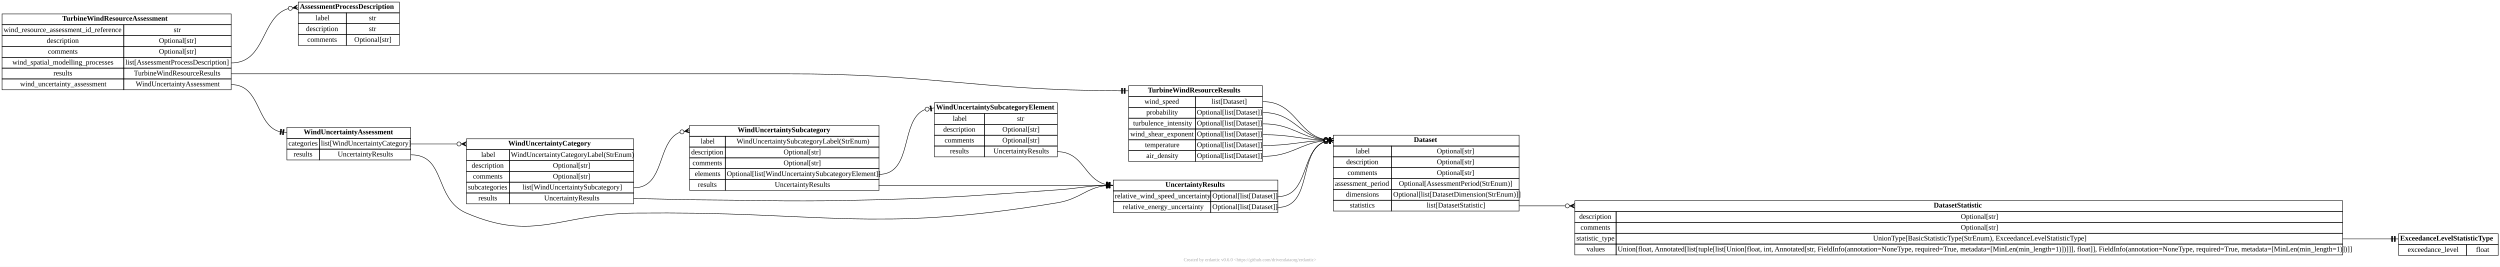
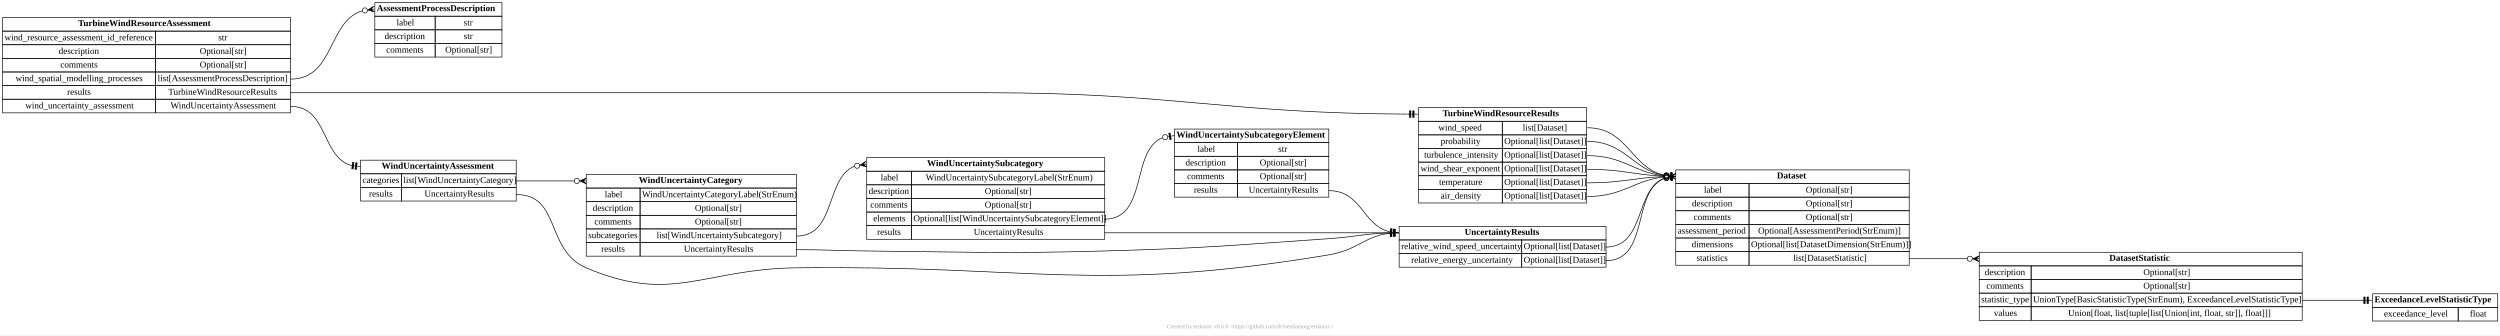
- <svg xmlns="http://www.w3.org/2000/svg" xmlns:xlink="http://www.w3.org/1999/xlink" width="4845pt" height="517pt" viewBox="0.00 0.00 4845.00 517.00">
+ <svg xmlns="http://www.w3.org/2000/svg" xmlns:xlink="http://www.w3.org/1999/xlink" width="3855pt" height="517pt" viewBox="0.00 0.00 3855.00 517.00">
  <g id="graph0" class="graph" transform="scale(1 1) rotate(0) translate(4 513)">
-     <polygon fill="white" stroke="none" points="-4,4 -4,-513 4841,-513 4841,4 -4,4" />
-     <text text-anchor="middle" x="2418.5" y="-6.8" font-family="Times New Roman,serif" font-size="9.00" fill="#a8a8a8">Created by erdantic v0.6.0 &lt;https://github.com/drivendataorg/erdantic&gt;</text>
+     <polygon fill="white" stroke="none" points="-4,4 -4,-513 3851,-513 3851,4 -4,4" />
+     <text text-anchor="middle" x="1923.5" y="-6.8" font-family="Times New Roman,serif" font-size="9.00" fill="#a8a8a8">Created by erdantic v0.6.0 &lt;https://github.com/drivendataorg/erdantic&gt;</text>
    <g id="node1" class="node">
      <g id="a_node1">
        <a xlink:title="eya_def_tools.data_models.dataset.Dataset&#10;&#10;Collection of labelled data for one specific quantity.&#10;&#10;The data is labelled by specifying dimensions and including&#10;coordinates along the dimensions for each data value.&#10;&#10;Attributes:&#10;    label (Optional[str]): Optional label of the dataset, which should not be empty if the field is included. Default is None.&#10;    description (Optional[str]): Optional description of the dataset, which should not be empty if the field is included. Default is None.&#10;    comments (Optional[str]): Optional comments on the dataset, which should not be empty if the field is included. Default is None.&#10;    assessment_period (Optional[AssessmentPeriod(StrEnum)]): Optional period of or in time that has been assessed and for which the dataset is applicable. This field is to be included only when relevant. Default is None.&#10;    dimensions (Optional[list[DatasetDimension(StrEnum)]]): Dimensions along which the dataset is binned. All statistics within the same dataset object must have the same dimensions. The dimensions must correspond to and be listed in the same order as the coordinates for the values of all statistics. A dataset without dimensions can only have a single value for each statistic. Default is None.&#10;    statistics (list[DatasetStatistic]): List of dataset statistic objects that each include data values for a specific statistic type. For example, there may be two statistics, one for mean values and one for standard deviation values.&#10;">
          <polygon fill="none" stroke="black" points="2580,-230 2580,-251 2940,-251 2940,-230 2580,-230" />
          <text text-anchor="start" x="2736" y="-237.8" font-family="Times New Roman,serif" font-weight="bold" font-size="14.00">Dataset</text>
          <polygon fill="none" stroke="black" points="2580,-209 2580,-230 2693,-230 2693,-209 2580,-209" />
          <text text-anchor="start" x="2623.5" y="-215.8" font-family="Times New Roman,serif" font-size="14.00">label</text>
          <polygon fill="none" stroke="black" points="2693,-209 2693,-230 2940,-230 2940,-209 2693,-209" />
          <text text-anchor="start" x="2780.5" y="-215.8" font-family="Times New Roman,serif" font-size="14.00">Optional[str]</text>
          <polygon fill="none" stroke="black" points="2580,-188 2580,-209 2693,-209 2693,-188 2580,-188" />
          <text text-anchor="start" x="2605" y="-194.8" font-family="Times New Roman,serif" font-size="14.00">description</text>
          <polygon fill="none" stroke="black" points="2693,-188 2693,-209 2940,-209 2940,-188 2693,-188" />
          <text text-anchor="start" x="2780.5" y="-194.8" font-family="Times New Roman,serif" font-size="14.00">Optional[str]</text>
          <polygon fill="none" stroke="black" points="2580,-167 2580,-188 2693,-188 2693,-167 2580,-167" />
          <text text-anchor="start" x="2607.5" y="-173.8" font-family="Times New Roman,serif" font-size="14.00">comments</text>
          <polygon fill="none" stroke="black" points="2693,-167 2693,-188 2940,-188 2940,-167 2693,-167" />
          <text text-anchor="start" x="2780.5" y="-173.8" font-family="Times New Roman,serif" font-size="14.00">Optional[str]</text>
          <polygon fill="none" stroke="black" points="2580,-146 2580,-167 2693,-167 2693,-146 2580,-146" />
          <text text-anchor="start" x="2583" y="-152.8" font-family="Times New Roman,serif" font-size="14.00">assessment_period</text>
          <polygon fill="none" stroke="black" points="2693,-146 2693,-167 2940,-167 2940,-146 2693,-146" />
          <text text-anchor="start" x="2707" y="-152.8" font-family="Times New Roman,serif" font-size="14.00">Optional[AssessmentPeriod(StrEnum)]</text>
          <polygon fill="none" stroke="black" points="2580,-125 2580,-146 2693,-146 2693,-125 2580,-125" />
          <text text-anchor="start" x="2604.5" y="-131.8" font-family="Times New Roman,serif" font-size="14.00">dimensions</text>
          <polygon fill="none" stroke="black" points="2693,-125 2693,-146 2940,-146 2940,-125 2693,-125" />
          <text text-anchor="start" x="2696" y="-131.8" font-family="Times New Roman,serif" font-size="14.00">Optional[list[DatasetDimension(StrEnum)]]</text>
          <polygon fill="none" stroke="black" points="2580,-104 2580,-125 2693,-125 2693,-104 2580,-104" />
          <text text-anchor="start" x="2612" y="-110.8" font-family="Times New Roman,serif" font-size="14.00">statistics</text>
          <polygon fill="none" stroke="black" points="2693,-104 2693,-125 2940,-125 2940,-104 2693,-104" />
          <text text-anchor="start" x="2761" y="-110.8" font-family="Times New Roman,serif" font-size="14.00">list[DatasetStatistic]</text>
        </a>
      </g>
    </g>
    <g id="node2" class="node">
      <g id="a_node2">
-         <a xlink:title="eya_def_tools.data_models.dataset.DatasetStatistic&#10;&#10;Dataset values for one specific statistic type.&#10;&#10;Attributes:&#10;    description (Optional[str]): Optional description of the dataset statistic, which should not be empty if the field is included. Default is None.&#10;    comments (Optional[str]): Optional comments on the dataset statistic, which should not be empty if the field is included. Default is None.&#10;    statistic_type (UnionType[BasicStatisticType(StrEnum), ExceedanceLevelStatisticType]): Type of statistic that the component of the dataset contains. All values must correspond to this statistic.&#10;    values (Union[float, Annotated[list[tuple[list[Union[float, int, Annotated[str, FieldInfo(annotation=NoneType, required=True, metadata=[MinLen(min_length=1)])]]], float]], FieldInfo(annotation=NoneType, required=True, metadata=[MinLen(min_length=1)])]]): Dataset value(s) as a single number or  one or more values at coordinates. If more than one value is included the values must be represented together with coordinates. A single value can be included either with or without coordinates. The coordinates must correspond to and be listed the same order as the dimensions specified for the dataset.&#10;">
-           <polygon fill="none" stroke="black" points="3048,-103 3048,-124 4536,-124 4536,-103 3048,-103" />
-           <text text-anchor="start" x="3743.5" y="-110.8" font-family="Times New Roman,serif" font-weight="bold" font-size="14.00">DatasetStatistic</text>
+         <a xlink:title="eya_def_tools.data_models.dataset.DatasetStatistic&#10;&#10;Dataset values for one specific statistic type.&#10;&#10;Attributes:&#10;    description (Optional[str]): Optional description of the dataset statistic, which should not be empty if the field is included. Default is None.&#10;    comments (Optional[str]): Optional comments on the dataset statistic, which should not be empty if the field is included. Default is None.&#10;    statistic_type (UnionType[BasicStatisticType(StrEnum), ExceedanceLevelStatisticType]): Type of statistic that the component of the dataset contains. All values must correspond to this statistic.&#10;    values (Union[float, list[tuple[list[Union[int, float, str]], float]]]): Dataset value(s) as a single number or one or more values at coordinates. If more than one value is included the values must be represented together with coordinates. A single value can be included either with or without coordinates. The coordinates must correspond to and be listed the same order as the dimensions specified for the dataset.&#10;">
+           <polygon fill="none" stroke="black" points="3048,-103 3048,-124 3546,-124 3546,-103 3048,-103" />
+           <text text-anchor="start" x="3248.5" y="-110.8" font-family="Times New Roman,serif" font-weight="bold" font-size="14.00">DatasetStatistic</text>
          <polygon fill="none" stroke="black" points="3048,-82 3048,-103 3128,-103 3128,-82 3048,-82" />
          <text text-anchor="start" x="3056.5" y="-88.8" font-family="Times New Roman,serif" font-size="14.00">description</text>
-           <polygon fill="none" stroke="black" points="3128,-82 3128,-103 4536,-103 4536,-82 3128,-82" />
-           <text text-anchor="start" x="3796" y="-88.8" font-family="Times New Roman,serif" font-size="14.00">Optional[str]</text>
+           <polygon fill="none" stroke="black" points="3128,-82 3128,-103 3546,-103 3546,-82 3128,-82" />
+           <text text-anchor="start" x="3301" y="-88.8" font-family="Times New Roman,serif" font-size="14.00">Optional[str]</text>
          <polygon fill="none" stroke="black" points="3048,-61 3048,-82 3128,-82 3128,-61 3048,-61" />
          <text text-anchor="start" x="3059" y="-67.8" font-family="Times New Roman,serif" font-size="14.00">comments</text>
-           <polygon fill="none" stroke="black" points="3128,-61 3128,-82 4536,-82 4536,-61 3128,-61" />
-           <text text-anchor="start" x="3796" y="-67.8" font-family="Times New Roman,serif" font-size="14.00">Optional[str]</text>
+           <polygon fill="none" stroke="black" points="3128,-61 3128,-82 3546,-82 3546,-61 3128,-61" />
+           <text text-anchor="start" x="3301" y="-67.8" font-family="Times New Roman,serif" font-size="14.00">Optional[str]</text>
          <polygon fill="none" stroke="black" points="3048,-40 3048,-61 3128,-61 3128,-40 3048,-40" />
          <text text-anchor="start" x="3051" y="-46.8" font-family="Times New Roman,serif" font-size="14.00">statistic_type</text>
-           <polygon fill="none" stroke="black" points="3128,-40 3128,-61 4536,-61 4536,-40 3128,-40" />
-           <text text-anchor="start" x="3626" y="-46.8" font-family="Times New Roman,serif" font-size="14.00">UnionType[BasicStatisticType(StrEnum), ExceedanceLevelStatisticType]</text>
+           <polygon fill="none" stroke="black" points="3128,-40 3128,-61 3546,-61 3546,-40 3128,-40" />
+           <text text-anchor="start" x="3131" y="-46.8" font-family="Times New Roman,serif" font-size="14.00">UnionType[BasicStatisticType(StrEnum), ExceedanceLevelStatisticType]</text>
          <polygon fill="none" stroke="black" points="3048,-19 3048,-40 3128,-40 3128,-19 3048,-19" />
          <text text-anchor="start" x="3070.5" y="-25.8" font-family="Times New Roman,serif" font-size="14.00">values</text>
-           <polygon fill="none" stroke="black" points="3128,-19 3128,-40 4536,-40 4536,-19 3128,-19" />
-           <text text-anchor="start" x="3131" y="-25.8" font-family="Times New Roman,serif" font-size="14.00">Union[float, Annotated[list[tuple[list[Union[float, int, Annotated[str, FieldInfo(annotation=NoneType, required=True, metadata=[MinLen(min_length=1)])]]], float]], FieldInfo(annotation=NoneType, required=True, metadata=[MinLen(min_length=1)])]]</text>
+           <polygon fill="none" stroke="black" points="3128,-19 3128,-40 3546,-40 3546,-19 3128,-19" />
+           <text text-anchor="start" x="3185" y="-25.8" font-family="Times New Roman,serif" font-size="14.00">Union[float, list[tuple[list[Union[int, float, str]], float]]]</text>
        </a>
      </g>
    </g>
    <g id="edge1" class="edge">
      <path fill="none" stroke="black" d="M2940,-114C2981.06,-114 2995.78,-114 3029.23,-114" />
      <polygon fill="black" stroke="black" points="3038,-114 3048,-118.5 3043,-114 3048,-114 3048,-114 3048,-114 3043,-114 3048,-109.5 3038,-114 3038,-114" />
      <ellipse fill="none" stroke="black" cx="3033.5" cy="-114" rx="4" ry="4" />
    </g>
    <g id="node3" class="node">
      <g id="a_node3">
        <a xlink:title="eya_def_tools.data_models.dataset.ExceedanceLevelStatisticType&#10;&#10;Probability of exceedance level statistic type.&#10;&#10;Attributes:&#10;    exceedance_level (float): The dimensionless probability of exceedance level (i.e. probability value between 0.0 and 1.0) of the statistic.&#10;">
-           <polygon fill="none" stroke="black" points="4644.5,-39 4644.5,-60 4837.5,-60 4837.5,-39 4644.5,-39" />
-           <text text-anchor="start" x="4647.5" y="-46.8" font-family="Times New Roman,serif" font-weight="bold" font-size="14.00">ExceedanceLevelStatisticType</text>
-           <polygon fill="none" stroke="black" points="4644.5,-18 4644.5,-39 4776.5,-39 4776.5,-18 4644.5,-18" />
-           <text text-anchor="start" x="4662" y="-24.8" font-family="Times New Roman,serif" font-size="14.00">exceedance_level</text>
-           <polygon fill="none" stroke="black" points="4776.5,-18 4776.5,-39 4837.5,-39 4837.5,-18 4776.5,-18" />
-           <text text-anchor="start" x="4794.5" y="-24.8" font-family="Times New Roman,serif" font-size="14.00">float</text>
+           <polygon fill="none" stroke="black" points="3654.5,-39 3654.5,-60 3847.5,-60 3847.5,-39 3654.5,-39" />
+           <text text-anchor="start" x="3657.5" y="-46.8" font-family="Times New Roman,serif" font-weight="bold" font-size="14.00">ExceedanceLevelStatisticType</text>
+           <polygon fill="none" stroke="black" points="3654.5,-18 3654.5,-39 3786.5,-39 3786.5,-18 3654.5,-18" />
+           <text text-anchor="start" x="3672" y="-24.8" font-family="Times New Roman,serif" font-size="14.00">exceedance_level</text>
+           <polygon fill="none" stroke="black" points="3786.5,-18 3786.5,-39 3847.5,-39 3847.5,-18 3786.5,-18" />
+           <text text-anchor="start" x="3804.5" y="-24.8" font-family="Times New Roman,serif" font-size="14.00">float</text>
        </a>
      </g>
    </g>
    <g id="edge2" class="edge">
-       <path fill="none" stroke="black" d="M4536,-50C4578.75,-50 4592.94,-50 4629.45,-50" />
-       <polyline fill="none" stroke="black" points="4644,-50 4639,-50" />
-       <polygon fill="black" stroke="black" points="4638,-45 4638,-55 4636,-55 4636,-45 4638,-45" />
-       <polyline fill="none" stroke="black" points="4639,-50 4634,-50" />
-       <polygon fill="black" stroke="black" points="4633,-45 4633,-55 4631,-55 4631,-45 4633,-45" />
-       <polyline fill="none" stroke="black" points="4634,-50 4629,-50" />
+       <path fill="none" stroke="black" d="M3546,-50C3588.75,-50 3602.94,-50 3639.45,-50" />
+       <polyline fill="none" stroke="black" points="3654,-50 3649,-50" />
+       <polygon fill="black" stroke="black" points="3648,-45 3648,-55 3646,-55 3646,-45 3648,-45" />
+       <polyline fill="none" stroke="black" points="3649,-50 3644,-50" />
+       <polygon fill="black" stroke="black" points="3643,-45 3643,-55 3641,-55 3641,-45 3643,-45" />
+       <polyline fill="none" stroke="black" points="3644,-50 3639,-50" />
    </g>
    <g id="node4" class="node">
      <g id="a_node4">
        <a xlink:title="eya_def_tools.data_models.process_description.AssessmentProcessDescription&#10;&#10;Description of a process used in an energy yield assessment.&#10;&#10;Attributes:&#10;    label (str): Label or name of the process or model.&#10;    description (str): Description of the assessment process or model.&#10;    comments (Optional[str]): Optional comments on the assessment process or model, which should not be empty if the field is included. Default is None.&#10;">
          <polygon fill="none" stroke="black" points="574,-488 574,-509 770,-509 770,-488 574,-488" />
          <text text-anchor="start" x="577" y="-495.8" font-family="Times New Roman,serif" font-weight="bold" font-size="14.00">AssessmentProcessDescription</text>
          <polygon fill="none" stroke="black" points="574,-467 574,-488 667,-488 667,-467 574,-467" />
          <text text-anchor="start" x="607.5" y="-473.8" font-family="Times New Roman,serif" font-size="14.00">label</text>
          <polygon fill="none" stroke="black" points="667,-467 667,-488 770,-488 770,-467 667,-467" />
          <text text-anchor="start" x="711" y="-473.8" font-family="Times New Roman,serif" font-size="14.00">str</text>
          <polygon fill="none" stroke="black" points="574,-446 574,-467 667,-467 667,-446 574,-446" />
          <text text-anchor="start" x="589" y="-452.8" font-family="Times New Roman,serif" font-size="14.00">description</text>
          <polygon fill="none" stroke="black" points="667,-446 667,-467 770,-467 770,-446 667,-446" />
          <text text-anchor="start" x="711" y="-452.8" font-family="Times New Roman,serif" font-size="14.00">str</text>
          <polygon fill="none" stroke="black" points="574,-425 574,-446 667,-446 667,-425 574,-425" />
          <text text-anchor="start" x="591.5" y="-431.8" font-family="Times New Roman,serif" font-size="14.00">comments</text>
          <polygon fill="none" stroke="black" points="667,-425 667,-446 770,-446 770,-425 667,-425" />
          <text text-anchor="start" x="682.5" y="-431.8" font-family="Times New Roman,serif" font-size="14.00">Optional[str]</text>
        </a>
      </g>
    </g>
    <g id="node5" class="node">
      <g id="a_node5">
        <a xlink:title="eya_def_tools.data_models.wind_resource.TurbineWindResourceAssessment&#10;&#10;Wind resource assessment at the turbine locations.&#10;&#10;Attributes:&#10;    wind_resource_assessment_id_reference (str): The ID of the wind resource assessment on which the turbine wind resource assessment is based. This must refer to an ID of a wind resource assessment included at the top level of the EYA DEF. The schema requires that a turbine wind resource assessment is based on only one wind resource assessment.&#10;    description (Optional[str]): Optional description of the turbine wind resource assessment, which should not be empty if the field is included. Default is None.&#10;    comments (Optional[str]): Optional comments on the turbine wind resource assessment, which should not be empty if the field is included. Default is None.&#10;    wind_spatial_modelling_processes (list[AssessmentProcessDescription]): Wind spatial modelling processes used in the assessment.&#10;    results (TurbineWindResourceResults): Results of the wind resource assessment at the turbine location(s).&#10;    wind_uncertainty_assessment (WindUncertaintyAssessment): Wind related uncertainty assessment categories including results.&#10;">
          <polygon fill="none" stroke="black" points="0,-465 0,-486 444,-486 444,-465 0,-465" />
          <text text-anchor="start" x="116.5" y="-472.8" font-family="Times New Roman,serif" font-weight="bold" font-size="14.00">TurbineWindResourceAssessment</text>
          <polygon fill="none" stroke="black" points="0,-444 0,-465 236,-465 236,-444 0,-444" />
          <text text-anchor="start" x="3" y="-450.8" font-family="Times New Roman,serif" font-size="14.00">wind_resource_assessment_id_reference</text>
          <polygon fill="none" stroke="black" points="236,-444 236,-465 444,-465 444,-444 236,-444" />
          <text text-anchor="start" x="332.5" y="-450.8" font-family="Times New Roman,serif" font-size="14.00">str</text>
          <polygon fill="none" stroke="black" points="0,-423 0,-444 236,-444 236,-423 0,-423" />
          <text text-anchor="start" x="86.5" y="-429.8" font-family="Times New Roman,serif" font-size="14.00">description</text>
          <polygon fill="none" stroke="black" points="236,-423 236,-444 444,-444 444,-423 236,-423" />
          <text text-anchor="start" x="304" y="-429.8" font-family="Times New Roman,serif" font-size="14.00">Optional[str]</text>
          <polygon fill="none" stroke="black" points="0,-402 0,-423 236,-423 236,-402 0,-402" />
          <text text-anchor="start" x="89" y="-408.8" font-family="Times New Roman,serif" font-size="14.00">comments</text>
          <polygon fill="none" stroke="black" points="236,-402 236,-423 444,-423 444,-402 236,-402" />
          <text text-anchor="start" x="304" y="-408.8" font-family="Times New Roman,serif" font-size="14.00">Optional[str]</text>
          <polygon fill="none" stroke="black" points="0,-381 0,-402 236,-402 236,-381 0,-381" />
          <text text-anchor="start" x="20" y="-387.8" font-family="Times New Roman,serif" font-size="14.00">wind_spatial_modelling_processes</text>
          <polygon fill="none" stroke="black" points="236,-381 236,-402 444,-402 444,-381 236,-381" />
          <text text-anchor="start" x="239" y="-387.8" font-family="Times New Roman,serif" font-size="14.00">list[AssessmentProcessDescription]</text>
          <polygon fill="none" stroke="black" points="0,-360 0,-381 236,-381 236,-360 0,-360" />
          <text text-anchor="start" x="99.5" y="-366.8" font-family="Times New Roman,serif" font-size="14.00">results</text>
          <polygon fill="none" stroke="black" points="236,-360 236,-381 444,-381 444,-360 236,-360" />
          <text text-anchor="start" x="255.5" y="-366.8" font-family="Times New Roman,serif" font-size="14.00">TurbineWindResourceResults</text>
          <polygon fill="none" stroke="black" points="0,-339 0,-360 236,-360 236,-339 0,-339" />
          <text text-anchor="start" x="35" y="-345.8" font-family="Times New Roman,serif" font-size="14.00">wind_uncertainty_assessment</text>
          <polygon fill="none" stroke="black" points="236,-339 236,-360 444,-360 444,-339 236,-339" />
          <text text-anchor="start" x="259" y="-345.8" font-family="Times New Roman,serif" font-size="14.00">WindUncertaintyAssessment</text>
        </a>
      </g>
    </g>
    <g id="edge3" class="edge">
      <path fill="none" stroke="black" d="M444,-391C511.76,-391 501.24,-479.7 554.33,-496.33" />
      <polygon fill="black" stroke="black" points="563.1,-497.58 572.36,-503.45 568.05,-498.29 573,-499 573,-499 573,-499 568.05,-498.29 573.64,-494.55 563.1,-497.58 563.1,-497.58" />
      <ellipse fill="none" stroke="black" cx="558.65" cy="-496.95" rx="4" ry="4" />
    </g>
    <g id="node6" class="node">
      <g id="a_node6">
        <a xlink:title="eya_def_tools.data_models.wind_resource.TurbineWindResourceResults&#10;&#10;Wind resource assessment results at turbine locations.&#10;&#10;Attributes:&#10;    wind_speed (list[Dataset]): Final long-term wind speed estimates at the turbine location(s) in metre per second.&#10;    probability (Optional[list[Dataset]]): Final long-term probability distribution estimates at the turbine location(s), such as wind speed probability distributions or joint wind speed and direction frequency distributions, as dimensionless values. Default is None.&#10;    turbulence_intensity (Optional[list[Dataset]]): Final long-term turbulence intensity estimates at the turbine location(s) as dimensionless values. Default is None.&#10;    wind_shear_exponent (Optional[list[Dataset]]): Final long-term power law wind shear exponent estimates at the turbine location(s). Default is None.&#10;    temperature (Optional[list[Dataset]]): Final long-term temperature estimates at the turbine location(s) in degree C. Default is None.&#10;    air_density (Optional[list[Dataset]]): Final long-term air density estimates at the turbine location(s) in kilogram per cubic metre. Default is None.&#10;">
          <polygon fill="none" stroke="black" points="2183.5,-326 2183.5,-347 2442.5,-347 2442.5,-326 2183.5,-326" />
          <text text-anchor="start" x="2220.5" y="-333.8" font-family="Times New Roman,serif" font-weight="bold" font-size="14.00">TurbineWindResourceResults</text>
          <polygon fill="none" stroke="black" points="2183.5,-305 2183.5,-326 2312.5,-326 2312.5,-305 2183.5,-305" />
          <text text-anchor="start" x="2214" y="-311.8" font-family="Times New Roman,serif" font-size="14.00">wind_speed</text>
          <polygon fill="none" stroke="black" points="2312.5,-305 2312.5,-326 2442.5,-326 2442.5,-305 2312.5,-305" />
          <text text-anchor="start" x="2344" y="-311.8" font-family="Times New Roman,serif" font-size="14.00">list[Dataset]</text>
          <polygon fill="none" stroke="black" points="2183.5,-284 2183.5,-305 2312.5,-305 2312.5,-284 2183.5,-284" />
          <text text-anchor="start" x="2217.5" y="-290.8" font-family="Times New Roman,serif" font-size="14.00">probability</text>
          <polygon fill="none" stroke="black" points="2312.5,-284 2312.5,-305 2442.5,-305 2442.5,-284 2312.5,-284" />
          <text text-anchor="start" x="2315.5" y="-290.8" font-family="Times New Roman,serif" font-size="14.00">Optional[list[Dataset]]</text>
          <polygon fill="none" stroke="black" points="2183.5,-263 2183.5,-284 2312.5,-284 2312.5,-263 2183.5,-263" />
          <text text-anchor="start" x="2192" y="-269.8" font-family="Times New Roman,serif" font-size="14.00">turbulence_intensity</text>
          <polygon fill="none" stroke="black" points="2312.5,-263 2312.5,-284 2442.5,-284 2442.5,-263 2312.5,-263" />
          <text text-anchor="start" x="2315.5" y="-269.8" font-family="Times New Roman,serif" font-size="14.00">Optional[list[Dataset]]</text>
          <polygon fill="none" stroke="black" points="2183.5,-242 2183.5,-263 2312.5,-263 2312.5,-242 2183.5,-242" />
          <text text-anchor="start" x="2186.5" y="-248.8" font-family="Times New Roman,serif" font-size="14.00">wind_shear_exponent</text>
          <polygon fill="none" stroke="black" points="2312.5,-242 2312.5,-263 2442.5,-263 2442.5,-242 2312.5,-242" />
          <text text-anchor="start" x="2315.5" y="-248.8" font-family="Times New Roman,serif" font-size="14.00">Optional[list[Dataset]]</text>
          <polygon fill="none" stroke="black" points="2183.5,-221 2183.5,-242 2312.5,-242 2312.5,-221 2183.5,-221" />
          <text text-anchor="start" x="2215" y="-227.8" font-family="Times New Roman,serif" font-size="14.00">temperature</text>
          <polygon fill="none" stroke="black" points="2312.5,-221 2312.5,-242 2442.5,-242 2442.5,-221 2312.5,-221" />
          <text text-anchor="start" x="2315.5" y="-227.8" font-family="Times New Roman,serif" font-size="14.00">Optional[list[Dataset]]</text>
          <polygon fill="none" stroke="black" points="2183.5,-200 2183.5,-221 2312.5,-221 2312.5,-200 2183.5,-200" />
          <text text-anchor="start" x="2217.5" y="-206.8" font-family="Times New Roman,serif" font-size="14.00">air_density</text>
          <polygon fill="none" stroke="black" points="2312.5,-200 2312.5,-221 2442.5,-221 2442.5,-200 2312.5,-200" />
          <text text-anchor="start" x="2315.5" y="-206.8" font-family="Times New Roman,serif" font-size="14.00">Optional[list[Dataset]]</text>
        </a>
      </g>
    </g>
    <g id="edge4" class="edge">
      <path fill="none" stroke="black" d="M444,-370C718.22,-370 786.78,-370 1061,-370 1061,-370 1061,-370 1516.5,-370 1807.94,-370 1883.64,-338.09 2167.92,-337.03" />
      <polyline fill="none" stroke="black" points="2182.5,-337 2177.5,-337.01" />
      <polygon fill="black" stroke="black" points="2176.49,-332.01 2176.51,-342.01 2174.51,-342.01 2174.49,-332.01 2176.49,-332.01" />
      <polyline fill="none" stroke="black" points="2177.5,-337.01 2172.5,-337.02" />
      <polygon fill="black" stroke="black" points="2171.49,-332.02 2171.51,-342.02 2169.51,-342.02 2169.49,-332.02 2171.49,-332.02" />
      <polyline fill="none" stroke="black" points="2172.5,-337.02 2167.5,-337.03" />
    </g>
    <g id="node7" class="node">
      <g id="a_node7">
        <a xlink:title="eya_def_tools.data_models.wind_uncertainty.WindUncertaintyAssessment&#10;&#10;Wind related uncertainty assessment broken into categories.&#10;&#10;Attributes:&#10;    categories (list[WindUncertaintyCategory]): Wind related uncertainty assessment categories including results.&#10;    results (UncertaintyResults): Overall wind related uncertainty assessment results.&#10;">
          <polygon fill="none" stroke="black" points="552,-245 552,-266 792,-266 792,-245 552,-245" />
          <text text-anchor="start" x="584.5" y="-252.8" font-family="Times New Roman,serif" font-weight="bold" font-size="14.00">WindUncertaintyAssessment</text>
          <polygon fill="none" stroke="black" points="552,-224 552,-245 615,-245 615,-224 552,-224" />
          <text text-anchor="start" x="555" y="-230.8" font-family="Times New Roman,serif" font-size="14.00">categories</text>
          <polygon fill="none" stroke="black" points="615,-224 615,-245 792,-245 792,-224 615,-224" />
          <text text-anchor="start" x="618" y="-230.8" font-family="Times New Roman,serif" font-size="14.00">list[WindUncertaintyCategory]</text>
          <polygon fill="none" stroke="black" points="552,-203 552,-224 615,-224 615,-203 552,-203" />
          <text text-anchor="start" x="565" y="-209.8" font-family="Times New Roman,serif" font-size="14.00">results</text>
          <polygon fill="none" stroke="black" points="615,-203 615,-224 792,-224 792,-203 615,-203" />
          <text text-anchor="start" x="650.5" y="-209.8" font-family="Times New Roman,serif" font-size="14.00">UncertaintyResults</text>
        </a>
      </g>
    </g>
    <g id="edge5" class="edge">
      <path fill="none" stroke="black" d="M444,-349C501.9,-349 491.26,-271.3 537.38,-257.94" />
      <polyline fill="none" stroke="black" points="552,-256 547.04,-256.66" />
      <polygon fill="black" stroke="black" points="545.39,-251.83 546.71,-261.75 544.73,-262.01 543.41,-252.1 545.39,-251.83" />
      <polyline fill="none" stroke="black" points="547.04,-256.66 542.09,-257.32" />
      <polygon fill="black" stroke="black" points="540.44,-252.49 541.75,-262.41 539.77,-262.67 538.45,-252.76 540.44,-252.49" />
      <polyline fill="none" stroke="black" points="542.09,-257.32 537.13,-257.98" />
    </g>
    <g id="edge6" class="edge">
      <path fill="none" stroke="black" d="M2443.5,-316C2505.83,-316 2510.46,-255.2 2561.29,-243.08" />
      <polygon fill="black" stroke="black" points="2570.06,-242.11 2580.5,-245.47 2575.03,-241.55 2580,-241 2580,-241 2580,-241 2575.03,-241.55 2579.5,-236.53 2570.06,-242.11 2570.06,-242.11" />
      <ellipse fill="none" stroke="black" cx="2565.59" cy="-242.61" rx="4" ry="4" />
    </g>
    <g id="edge7" class="edge">
      <path fill="none" stroke="black" d="M2443.5,-295C2501.86,-295 2512.83,-251.79 2561.19,-242.68" />
      <polyline fill="none" stroke="black" points="2580,-241 2575.02,-241.44" />
      <polygon fill="black" stroke="black" points="2573.58,-236.55 2574.47,-246.51 2572.48,-246.69 2571.59,-236.73 2573.58,-236.55" />
      <polyline fill="none" stroke="black" points="2575.02,-241.44 2570.04,-241.89" />
      <ellipse fill="none" stroke="black" cx="2565.56" cy="-242.29" rx="4" ry="4" />
    </g>
    <g id="edge8" class="edge">
      <path fill="none" stroke="black" d="M2443.5,-273C2499,-273 2514.49,-247.62 2561.23,-242.06" />
      <polyline fill="none" stroke="black" points="2580,-241 2575.01,-241.28" />
      <polygon fill="black" stroke="black" points="2573.73,-236.35 2574.29,-246.33 2572.3,-246.45 2571.73,-236.46 2573.73,-236.35" />
      <polyline fill="none" stroke="black" points="2575.01,-241.28 2570.02,-241.57" />
      <ellipse fill="none" stroke="black" cx="2565.52" cy="-241.82" rx="4" ry="4" />
    </g>
    <g id="edge9" class="edge">
      <path fill="none" stroke="black" d="M2443.5,-252C2497.59,-252 2515.28,-243.31 2561.26,-241.38" />
      <polyline fill="none" stroke="black" points="2580,-241 2575,-241.1" />
      <polygon fill="black" stroke="black" points="2573.9,-236.12 2574.1,-246.12 2572.1,-246.16 2571.9,-236.16 2573.9,-236.12" />
      <polyline fill="none" stroke="black" points="2575,-241.1 2570,-241.2" />
      <ellipse fill="none" stroke="black" cx="2565.5" cy="-241.29" rx="4" ry="4" />
    </g>
    <g id="edge10" class="edge">
      <path fill="none" stroke="black" d="M2443.5,-231C2497.56,-231 2515.3,-238.9 2561.27,-240.66" />
      <polyline fill="none" stroke="black" points="2580,-241 2575,-240.91" />
      <polygon fill="black" stroke="black" points="2574.09,-235.89 2573.91,-245.89 2571.91,-245.85 2572.09,-235.85 2574.09,-235.89" />
      <polyline fill="none" stroke="black" points="2575,-240.91 2570,-240.82" />
      <ellipse fill="none" stroke="black" cx="2565.5" cy="-240.73" rx="4" ry="4" />
    </g>
    <g id="edge11" class="edge">
      <path fill="none" stroke="black" d="M2443.5,-210C2498.91,-210 2514.55,-234.59 2561.25,-239.97" />
      <polyline fill="none" stroke="black" points="2580,-241 2575.01,-240.73" />
      <polygon fill="black" stroke="black" points="2574.28,-235.68 2573.73,-245.66 2571.74,-245.55 2572.29,-235.57 2574.28,-235.68" />
      <polyline fill="none" stroke="black" points="2575.01,-240.73 2570.02,-240.45" />
      <ellipse fill="none" stroke="black" cx="2565.52" cy="-240.2" rx="4" ry="4" />
    </g>
    <g id="node8" class="node">
      <g id="a_node8">
        <a xlink:title="eya_def_tools.data_models.wind_uncertainty.UncertaintyResults&#10;&#10;Uncertainty assessment results.&#10;&#10;Attributes:&#10;    relative_wind_speed_uncertainty (Optional[list[Dataset]]): Uncertainty assessment results as dimensionless relative values expressed in terms of wind speed and calculated as the standard deviation of the wind speed uncertainty distribution divided by the mean wind speed. Default is None.&#10;    relative_energy_uncertainty (Optional[list[Dataset]]): Uncertainty assessment results as dimensionless relative values expressed in terms of AEP (annual energy production) and calculated as the standard deviation of the energy uncertainty distribution divided by the net P50 (50% probability of exceedance level) AEP. Default is None.&#10;">
          <polygon fill="none" stroke="black" points="2153.5,-143 2153.5,-164 2472.5,-164 2472.5,-143 2153.5,-143" />
          <text text-anchor="start" x="2254.5" y="-150.8" font-family="Times New Roman,serif" font-weight="bold" font-size="14.00">UncertaintyResults</text>
          <polygon fill="none" stroke="black" points="2153.5,-122 2153.5,-143 2342.5,-143 2342.5,-122 2153.5,-122" />
          <text text-anchor="start" x="2156.5" y="-128.8" font-family="Times New Roman,serif" font-size="14.00">relative_wind_speed_uncertainty</text>
          <polygon fill="none" stroke="black" points="2342.5,-122 2342.5,-143 2472.5,-143 2472.5,-122 2342.5,-122" />
          <text text-anchor="start" x="2345.5" y="-128.8" font-family="Times New Roman,serif" font-size="14.00">Optional[list[Dataset]]</text>
          <polygon fill="none" stroke="black" points="2153.5,-101 2153.5,-122 2342.5,-122 2342.5,-101 2153.5,-101" />
          <text text-anchor="start" x="2172" y="-107.8" font-family="Times New Roman,serif" font-size="14.00">relative_energy_uncertainty</text>
          <polygon fill="none" stroke="black" points="2342.5,-101 2342.5,-122 2472.5,-122 2472.5,-101 2342.5,-101" />
          <text text-anchor="start" x="2345.5" y="-107.8" font-family="Times New Roman,serif" font-size="14.00">Optional[list[Dataset]]</text>
        </a>
      </g>
    </g>
    <g id="edge14" class="edge">
      <path fill="none" stroke="black" d="M792,-213C861.47,-213 836.12,-127.31 900,-100 1032.41,-43.39 1080.01,-98.25 1224,-100 1588.97,-104.44 1684.94,-60.17 2045,-120 2089.41,-127.38 2100.52,-148.76 2138.39,-153.19" />
      <polyline fill="none" stroke="black" points="2153,-154 2148.01,-153.72" />
      <polygon fill="black" stroke="black" points="2147.29,-148.68 2146.73,-158.66 2144.74,-158.55 2145.29,-148.57 2147.29,-148.68" />
      <polyline fill="none" stroke="black" points="2148.01,-153.72 2143.02,-153.45" />
      <polygon fill="black" stroke="black" points="2142.29,-148.4 2141.74,-158.38 2139.74,-158.27 2140.3,-148.29 2142.29,-148.4" />
      <polyline fill="none" stroke="black" points="2143.02,-153.45 2138.02,-153.17" />
    </g>
    <g id="node9" class="node">
      <g id="a_node9">
        <a xlink:title="eya_def_tools.data_models.wind_uncertainty.WindUncertaintyCategory&#10;&#10;Category of a wind related uncertainty assessment.&#10;&#10;Attributes:&#10;    label (WindUncertaintyCategoryLabel(StrEnum)): Label of the wind related uncertainty assessment category.&#10;    description (Optional[str]): Optional description of the wind related uncertainty category, which should not be empty if the field is included. Default is None.&#10;    comments (Optional[str]): Optional comments on the wind related uncertainty category, which should not be empty if the field is included. Default is None.&#10;    subcategories (list[WindUncertaintySubcategory]): Wind related uncertainty assessment subcategories that fall under the category. The subcategory objects include details and results at the subcategory level.&#10;    results (UncertaintyResults): Wind related uncertainty assessment category results.&#10;">
          <polygon fill="none" stroke="black" points="900,-223 900,-244 1224,-244 1224,-223 900,-223" />
          <text text-anchor="start" x="981" y="-230.8" font-family="Times New Roman,serif" font-weight="bold" font-size="14.00">WindUncertaintyCategory</text>
          <polygon fill="none" stroke="black" points="900,-202 900,-223 983,-223 983,-202 900,-202" />
          <text text-anchor="start" x="928.5" y="-208.8" font-family="Times New Roman,serif" font-size="14.00">label</text>
          <polygon fill="none" stroke="black" points="983,-202 983,-223 1224,-223 1224,-202 983,-202" />
          <text text-anchor="start" x="986" y="-208.8" font-family="Times New Roman,serif" font-size="14.00">WindUncertaintyCategoryLabel(StrEnum)</text>
          <polygon fill="none" stroke="black" points="900,-181 900,-202 983,-202 983,-181 900,-181" />
          <text text-anchor="start" x="910" y="-187.8" font-family="Times New Roman,serif" font-size="14.00">description</text>
          <polygon fill="none" stroke="black" points="983,-181 983,-202 1224,-202 1224,-181 983,-181" />
          <text text-anchor="start" x="1067.5" y="-187.8" font-family="Times New Roman,serif" font-size="14.00">Optional[str]</text>
          <polygon fill="none" stroke="black" points="900,-160 900,-181 983,-181 983,-160 900,-160" />
          <text text-anchor="start" x="912.5" y="-166.8" font-family="Times New Roman,serif" font-size="14.00">comments</text>
          <polygon fill="none" stroke="black" points="983,-160 983,-181 1224,-181 1224,-160 983,-160" />
          <text text-anchor="start" x="1067.5" y="-166.8" font-family="Times New Roman,serif" font-size="14.00">Optional[str]</text>
          <polygon fill="none" stroke="black" points="900,-139 900,-160 983,-160 983,-139 900,-139" />
          <text text-anchor="start" x="903" y="-145.8" font-family="Times New Roman,serif" font-size="14.00">subcategories</text>
          <polygon fill="none" stroke="black" points="983,-139 983,-160 1224,-160 1224,-139 983,-139" />
          <text text-anchor="start" x="1008.5" y="-145.8" font-family="Times New Roman,serif" font-size="14.00">list[WindUncertaintySubcategory]</text>
          <polygon fill="none" stroke="black" points="900,-118 900,-139 983,-139 983,-118 900,-118" />
          <text text-anchor="start" x="923" y="-124.8" font-family="Times New Roman,serif" font-size="14.00">results</text>
          <polygon fill="none" stroke="black" points="983,-118 983,-139 1224,-139 1224,-118 983,-118" />
          <text text-anchor="start" x="1050.5" y="-124.8" font-family="Times New Roman,serif" font-size="14.00">UncertaintyResults</text>
        </a>
      </g>
    </g>
    <g id="edge15" class="edge">
      <path fill="none" stroke="black" d="M792,-234C833.06,-234 847.78,-234 881.23,-234" />
      <polygon fill="black" stroke="black" points="890,-234 900,-238.5 895,-234 900,-234 900,-234 900,-234 895,-234 900,-229.5 890,-234 890,-234" />
      <ellipse fill="none" stroke="black" cx="885.5" cy="-234" rx="4" ry="4" />
    </g>
    <g id="edge12" class="edge">
      <path fill="none" stroke="black" d="M2472,-132C2533,-132 2516.72,-219.22 2561.42,-237.62" />
      <polyline fill="none" stroke="black" points="2580,-241 2575.08,-240.1" />
      <polygon fill="black" stroke="black" points="2574.99,-235.01 2573.2,-244.84 2571.23,-244.49 2573.02,-234.65 2574.99,-235.01" />
      <polyline fill="none" stroke="black" points="2575.08,-240.1 2570.16,-239.21" />
      <ellipse fill="none" stroke="black" cx="2565.73" cy="-238.4" rx="4" ry="4" />
    </g>
    <g id="edge13" class="edge">
      <path fill="none" stroke="black" d="M2472,-111C2539.93,-111 2511.89,-217.31 2561.45,-237.66" />
      <polyline fill="none" stroke="black" points="2580,-241 2575.08,-240.11" />
      <polygon fill="black" stroke="black" points="2574.98,-235.01 2573.21,-244.86 2571.24,-244.5 2573.01,-234.66 2574.98,-235.01" />
      <polyline fill="none" stroke="black" points="2575.08,-240.11 2570.16,-239.23" />
      <ellipse fill="none" stroke="black" cx="2565.73" cy="-238.43" rx="4" ry="4" />
    </g>
    <g id="edge16" class="edge">
      <path fill="none" stroke="black" d="M1224,-128C1272.01,-128 1283.99,-126.44 1332,-126 1495.1,-124.49 1535.95,-121.53 1699,-126 1852.95,-130.22 1891.36,-134.38 2045,-145 2087.8,-147.96 2101.82,-152.79 2138.41,-153.81" />
      <polyline fill="none" stroke="black" points="2153,-154 2148,-153.93" />
      <polygon fill="black" stroke="black" points="2147.07,-148.92 2146.93,-158.92 2144.93,-158.89 2145.07,-148.89 2147.07,-148.92" />
      <polyline fill="none" stroke="black" points="2148,-153.93 2143,-153.87" />
      <polygon fill="black" stroke="black" points="2142.07,-148.85 2141.93,-158.85 2139.93,-158.83 2140.07,-148.83 2142.07,-148.85" />
      <polyline fill="none" stroke="black" points="2143,-153.87 2138,-153.8" />
    </g>
    <g id="node10" class="node">
      <g id="a_node10">
        <a xlink:title="eya_def_tools.data_models.wind_uncertainty.WindUncertaintySubcategory&#10;&#10;Subcategory of a wind related uncertainty assessment.&#10;&#10;Attributes:&#10;    label (WindUncertaintySubcategoryLabel(StrEnum)): Label of the wind related uncertainty subcategory.&#10;    description (Optional[str]): Optional description of the wind related uncertainty subcategory, which should not be empty if the field is included. Default is None.&#10;    comments (Optional[str]): Optional comments on the wind related uncertainty subcategory, which should not be empty if the field is included. Default is None.&#10;    elements (Optional[list[WindUncertaintySubcategoryElement]]): Wind related uncertainty assessment elements that fall under the subcategory. The element objects include details and results at the element level. A breakdown of wind related uncertainty subcategories into elements is optional and can be included only for a subset of the subcategories, as relevant. Whereas the categories and subcategories are fixed, the user may freely define element labels. Default is None.&#10;    results (UncertaintyResults): Wind related uncertainty assessment subcategory results.&#10;">
          <polygon fill="none" stroke="black" points="1332.5,-249 1332.5,-270 1699.5,-270 1699.5,-249 1332.5,-249" />
          <text text-anchor="start" x="1425.5" y="-256.8" font-family="Times New Roman,serif" font-weight="bold" font-size="14.00">WindUncertaintySubcategory</text>
          <polygon fill="none" stroke="black" points="1332.5,-228 1332.5,-249 1401.5,-249 1401.5,-228 1332.5,-228" />
          <text text-anchor="start" x="1354" y="-234.8" font-family="Times New Roman,serif" font-size="14.00">label</text>
          <polygon fill="none" stroke="black" points="1401.5,-228 1401.5,-249 1699.5,-249 1699.5,-228 1401.5,-228" />
          <text text-anchor="start" x="1423.5" y="-234.8" font-family="Times New Roman,serif" font-size="14.00">WindUncertaintySubcategoryLabel(StrEnum)</text>
          <polygon fill="none" stroke="black" points="1332.5,-207 1332.5,-228 1401.5,-228 1401.5,-207 1332.5,-207" />
          <text text-anchor="start" x="1335.5" y="-213.8" font-family="Times New Roman,serif" font-size="14.00">description</text>
          <polygon fill="none" stroke="black" points="1401.5,-207 1401.5,-228 1699.5,-228 1699.5,-207 1401.5,-207" />
          <text text-anchor="start" x="1514.5" y="-213.8" font-family="Times New Roman,serif" font-size="14.00">Optional[str]</text>
          <polygon fill="none" stroke="black" points="1332.5,-186 1332.5,-207 1401.5,-207 1401.5,-186 1332.5,-186" />
          <text text-anchor="start" x="1338" y="-192.8" font-family="Times New Roman,serif" font-size="14.00">comments</text>
          <polygon fill="none" stroke="black" points="1401.5,-186 1401.5,-207 1699.5,-207 1699.5,-186 1401.5,-186" />
          <text text-anchor="start" x="1514.5" y="-192.8" font-family="Times New Roman,serif" font-size="14.00">Optional[str]</text>
          <polygon fill="none" stroke="black" points="1332.5,-165 1332.5,-186 1401.5,-186 1401.5,-165 1332.5,-165" />
          <text text-anchor="start" x="1342.5" y="-171.8" font-family="Times New Roman,serif" font-size="14.00">elements</text>
          <polygon fill="none" stroke="black" points="1401.5,-165 1401.5,-186 1699.5,-186 1699.5,-165 1401.5,-165" />
          <text text-anchor="start" x="1404.5" y="-171.8" font-family="Times New Roman,serif" font-size="14.00">Optional[list[WindUncertaintySubcategoryElement]]</text>
          <polygon fill="none" stroke="black" points="1332.5,-144 1332.5,-165 1401.5,-165 1401.5,-144 1332.5,-144" />
          <text text-anchor="start" x="1348.5" y="-150.8" font-family="Times New Roman,serif" font-size="14.00">results</text>
          <polygon fill="none" stroke="black" points="1401.5,-144 1401.5,-165 1699.5,-165 1699.5,-144 1401.5,-144" />
          <text text-anchor="start" x="1497.5" y="-150.8" font-family="Times New Roman,serif" font-size="14.00">UncertaintyResults</text>
        </a>
      </g>
    </g>
    <g id="edge17" class="edge">
      <path fill="none" stroke="black" d="M1224,-149C1285.71,-149 1268.25,-238.21 1313.57,-256.68" />
      <polygon fill="black" stroke="black" points="1322.16,-258.23 1331.2,-264.43 1327.08,-259.11 1332,-260 1332,-260 1332,-260 1327.08,-259.11 1332.8,-255.57 1322.16,-258.23 1322.16,-258.23" />
      <ellipse fill="none" stroke="black" cx="1317.73" cy="-257.43" rx="4" ry="4" />
    </g>
    <g id="edge18" class="edge">
      <path fill="none" stroke="black" d="M1699,-154C1895.75,-154 1948.62,-154 2138.2,-154" />
      <polyline fill="none" stroke="black" points="2153,-154 2148,-154" />
      <polygon fill="black" stroke="black" points="2147,-149 2147,-159 2145,-159 2145,-149 2147,-149" />
      <polyline fill="none" stroke="black" points="2148,-154 2143,-154" />
      <polygon fill="black" stroke="black" points="2142,-149 2142,-159 2140,-159 2140,-149 2142,-149" />
      <polyline fill="none" stroke="black" points="2143,-154 2138,-154" />
    </g>
    <g id="node11" class="node">
      <g id="a_node11">
        <a xlink:title="eya_def_tools.data_models.wind_uncertainty.WindUncertaintySubcategoryElement&#10;&#10;Subcategory element of a wind related uncertainty assessment.&#10;&#10;Attributes:&#10;    label (str): Label of the wind related uncertainty subcategory element.&#10;    description (Optional[str]): Optional description of the wind related uncertainty subcategory element, which should not be empty if the field is included. Default is None.&#10;    comments (Optional[str]): Optional comments on the wind related uncertainty subcategory element, which should not be empty if the field is included. Default is None.&#10;    results (UncertaintyResults): Wind related uncertainty assessment subcategory element results.&#10;">
          <polygon fill="none" stroke="black" points="1807,-293 1807,-314 2045,-314 2045,-293 1807,-293" />
          <text text-anchor="start" x="1810" y="-300.8" font-family="Times New Roman,serif" font-weight="bold" font-size="14.00">WindUncertaintySubcategoryElement</text>
          <polygon fill="none" stroke="black" points="1807,-272 1807,-293 1904,-293 1904,-272 1807,-272" />
          <text text-anchor="start" x="1842.5" y="-278.8" font-family="Times New Roman,serif" font-size="14.00">label</text>
          <polygon fill="none" stroke="black" points="1904,-272 1904,-293 2045,-293 2045,-272 1904,-272" />
          <text text-anchor="start" x="1967" y="-278.8" font-family="Times New Roman,serif" font-size="14.00">str</text>
          <polygon fill="none" stroke="black" points="1807,-251 1807,-272 1904,-272 1904,-251 1807,-251" />
          <text text-anchor="start" x="1824" y="-257.8" font-family="Times New Roman,serif" font-size="14.00">description</text>
          <polygon fill="none" stroke="black" points="1904,-251 1904,-272 2045,-272 2045,-251 1904,-251" />
          <text text-anchor="start" x="1938.5" y="-257.8" font-family="Times New Roman,serif" font-size="14.00">Optional[str]</text>
          <polygon fill="none" stroke="black" points="1807,-230 1807,-251 1904,-251 1904,-230 1807,-230" />
          <text text-anchor="start" x="1826.5" y="-236.8" font-family="Times New Roman,serif" font-size="14.00">comments</text>
          <polygon fill="none" stroke="black" points="1904,-230 1904,-251 2045,-251 2045,-230 1904,-230" />
          <text text-anchor="start" x="1938.5" y="-236.8" font-family="Times New Roman,serif" font-size="14.00">Optional[str]</text>
          <polygon fill="none" stroke="black" points="1807,-209 1807,-230 1904,-230 1904,-209 1807,-209" />
          <text text-anchor="start" x="1837" y="-215.8" font-family="Times New Roman,serif" font-size="14.00">results</text>
          <polygon fill="none" stroke="black" points="1904,-209 1904,-230 2045,-230 2045,-209 1904,-209" />
          <text text-anchor="start" x="1921.5" y="-215.8" font-family="Times New Roman,serif" font-size="14.00">UncertaintyResults</text>
        </a>
      </g>
    </g>
    <g id="edge19" class="edge">
      <path fill="none" stroke="black" d="M1699,-175C1766.62,-175 1739.11,-280.49 1788.52,-300.68" />
      <polyline fill="none" stroke="black" points="1807,-304 1802.08,-303.12" />
      <polygon fill="black" stroke="black" points="1801.98,-298.02 1800.21,-307.86 1798.24,-307.51 1800.01,-297.66 1801.98,-298.02" />
      <polyline fill="none" stroke="black" points="1802.08,-303.12 1797.16,-302.23" />
      <ellipse fill="none" stroke="black" cx="1792.73" cy="-301.44" rx="4" ry="4" />
    </g>
    <g id="edge20" class="edge">
      <path fill="none" stroke="black" d="M2045,-219C2095.55,-219 2097.19,-166.08 2138.19,-155.74" />
      <polyline fill="none" stroke="black" points="2153,-154 2148.03,-154.58" />
      <polygon fill="black" stroke="black" points="2146.46,-149.73 2147.62,-159.67 2145.64,-159.9 2144.47,-149.97 2146.46,-149.73" />
      <polyline fill="none" stroke="black" points="2148.03,-154.58 2143.07,-155.17" />
      <polygon fill="black" stroke="black" points="2141.49,-150.32 2142.66,-160.25 2140.67,-160.48 2139.51,-150.55 2141.49,-150.32" />
      <polyline fill="none" stroke="black" points="2143.07,-155.17 2138.1,-155.75" />
    </g>
  </g>
</svg>
